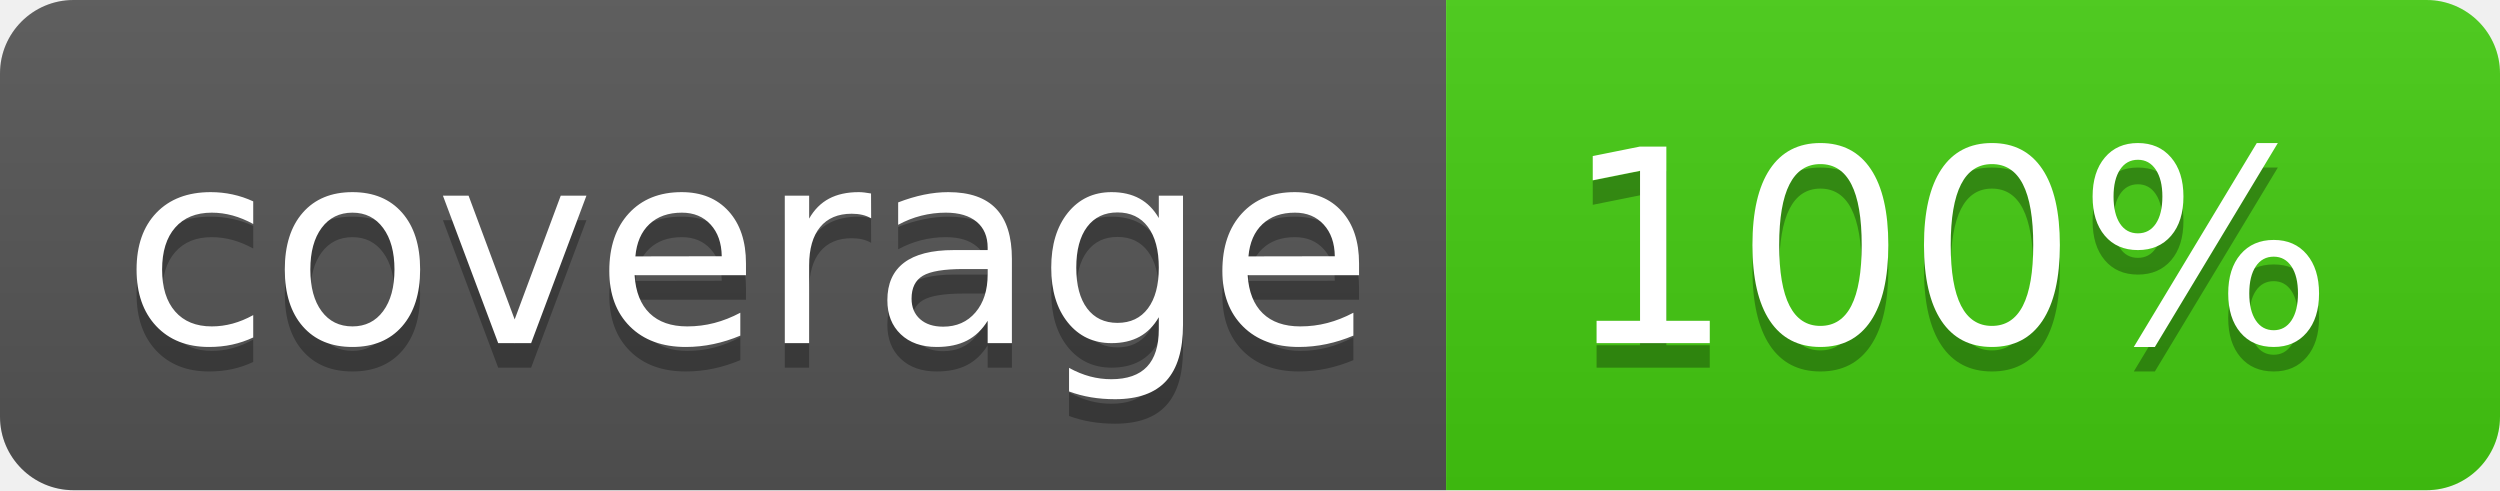
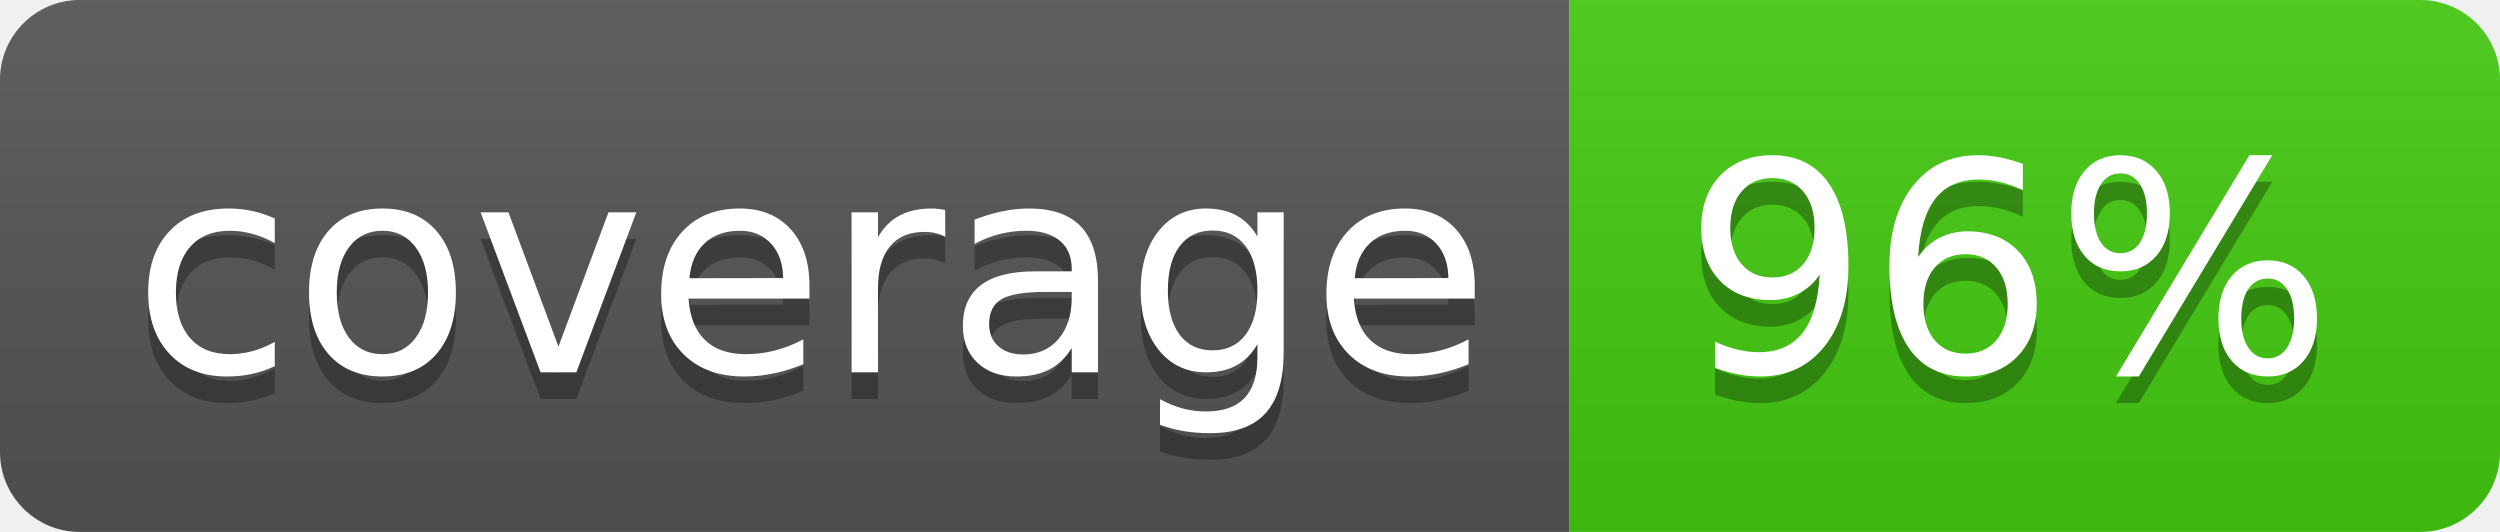
- <svg xmlns="http://www.w3.org/2000/svg" width="102" height="20">
+ <svg xmlns="http://www.w3.org/2000/svg" width="94" height="20">
  <linearGradient id="b" x2="0" y2="100%">
    <stop offset="0" stop-color="#bbb" stop-opacity=".1" />
    <stop offset="1" stop-opacity=".1" />
  </linearGradient>
  <clipPath id="a">
-     <rect width="102" height="20" rx="3" fill="#fff" />
+     <rect width="94" height="20" rx="3" fill="#fff" />
  </clipPath>
  <g clip-path="url(#a)">
    <path fill="#555" d="M0 0h59v20H0z" />
-     <path fill="#4c1" d="M59 0h43v20H59z" />
-     <path fill="url(#b)" d="M0 0h102v20H0z" />
+     <path fill="#4c1" d="M59 0h35v20H59z" />
+     <path fill="url(#b)" d="M0 0h94v20H0z" />
  </g>
  <g fill="#fff" text-anchor="middle" font-family="DejaVu Sans,Verdana,Geneva,sans-serif" font-size="110">
    <text x="305" y="150" fill="#010101" fill-opacity=".3" transform="scale(.1)" textLength="490">coverage</text>
    <text x="305" y="140" transform="scale(.1)" textLength="490">coverage</text>
-     <text x="795" y="150" fill="#010101" fill-opacity=".3" transform="scale(.1)" textLength="330">100%</text>
-     <text x="795" y="140" transform="scale(.1)" textLength="330">100%</text>
+     <text x="755" y="150" fill="#010101" fill-opacity=".3" transform="scale(.1)" textLength="250">96%</text>
+     <text x="755" y="140" transform="scale(.1)" textLength="250">96%</text>
  </g>
</svg>
